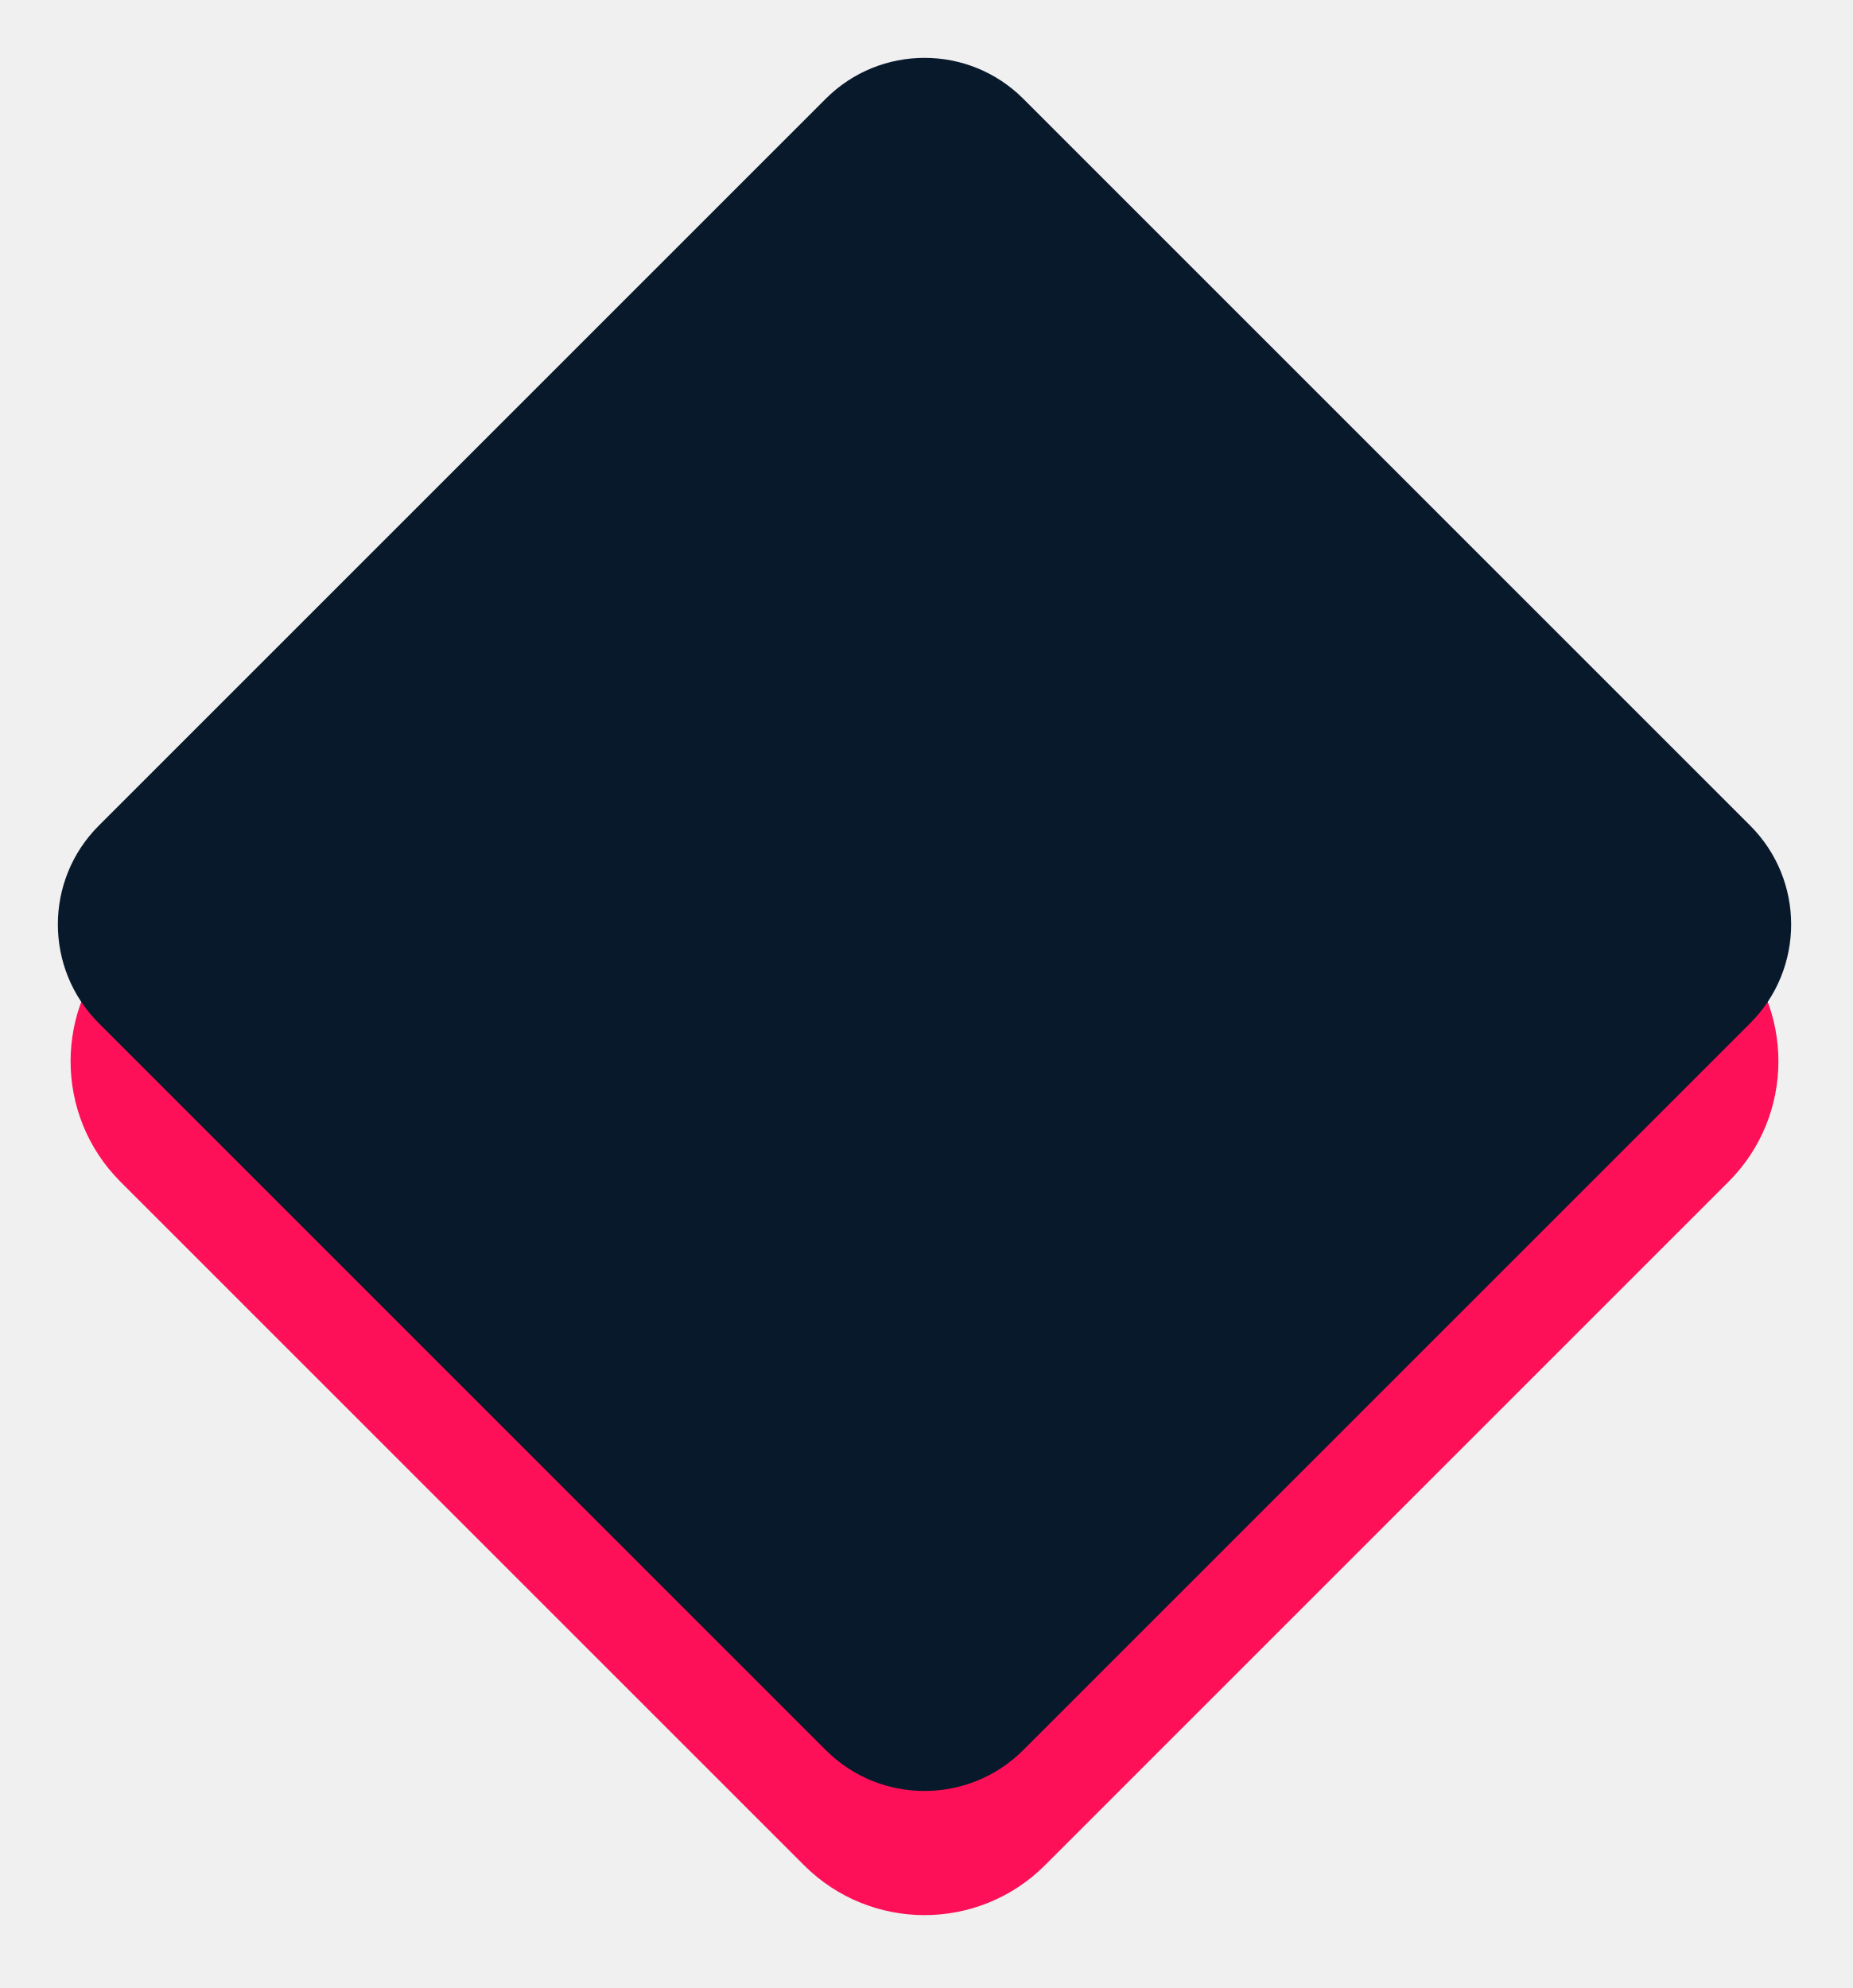
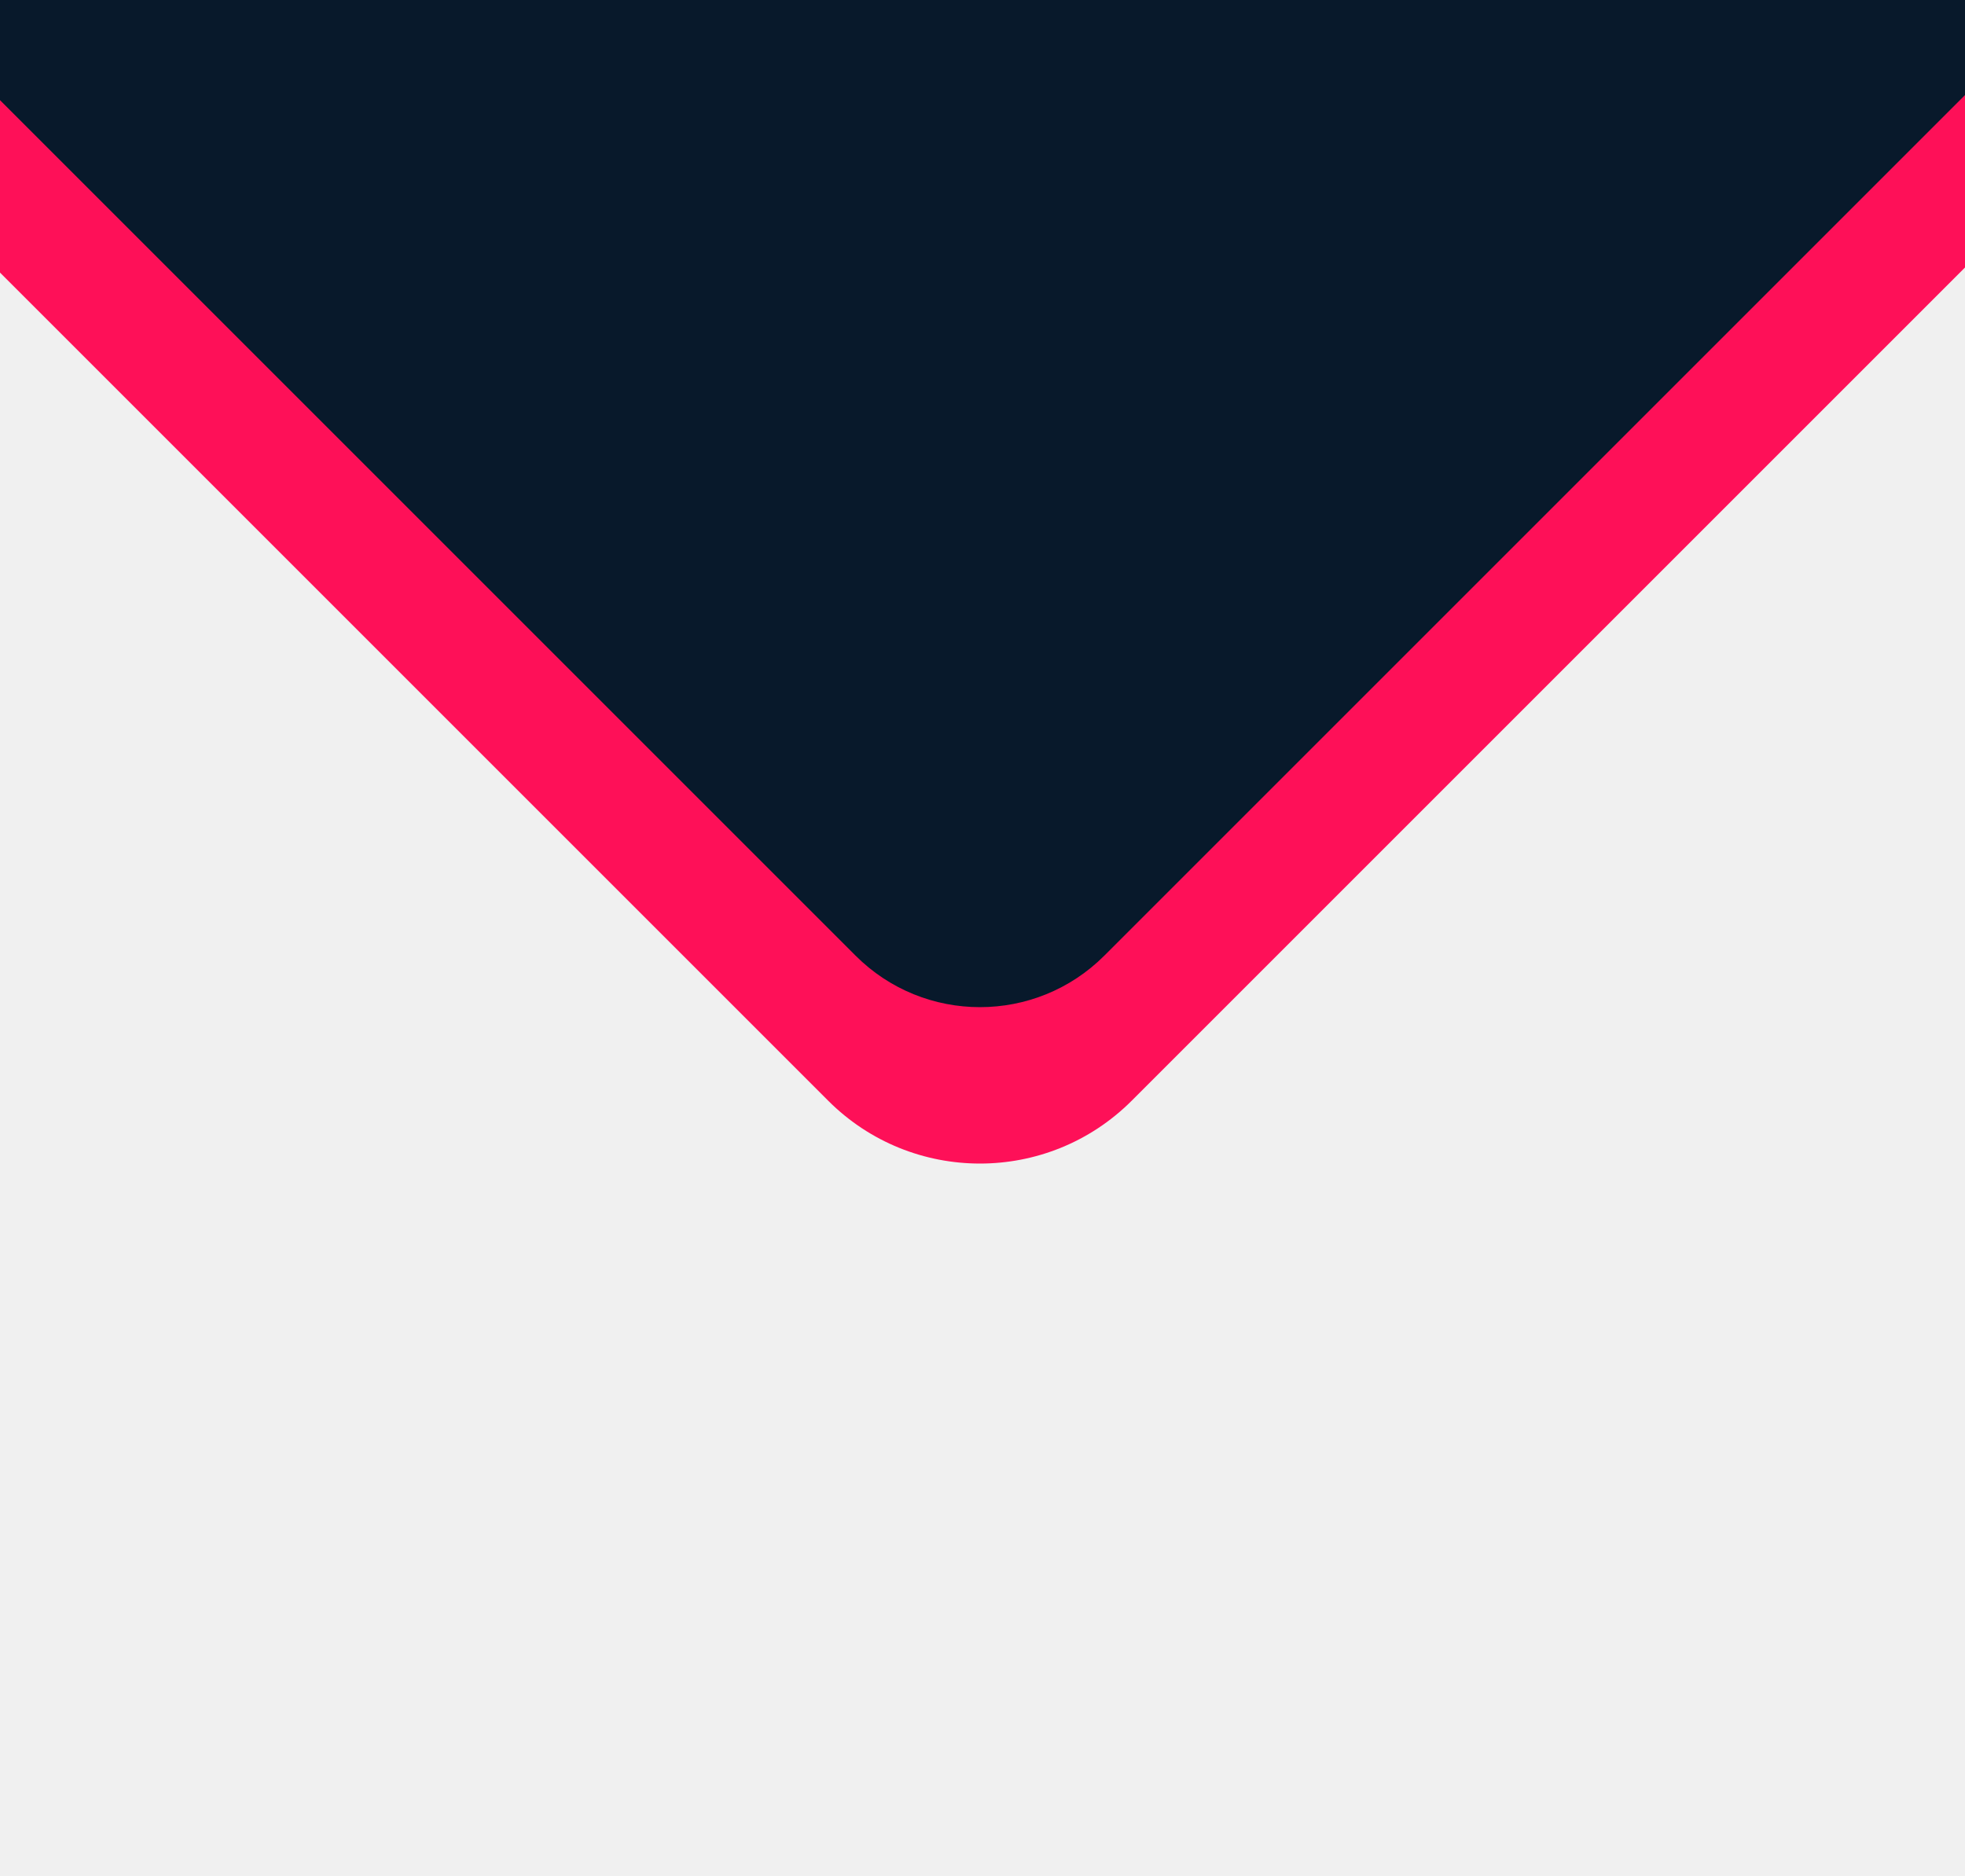
- <svg xmlns="http://www.w3.org/2000/svg" width="423" height="454" viewBox="0 0 423 454" fill="none">
-   <rect y="242.367" width="298.552" height="298.552" rx="38.914" transform="rotate(-45 0 242.367)" fill="#FE1058" />
-   <rect y="211.109" width="298.552" height="298.552" rx="31.897" transform="rotate(-45 0 211.109)" fill="#08192B" />
+ <svg xmlns="http://www.w3.org/2000/svg" width="373" height="356" viewBox="0 0 373 356" fill="none">
+   <mask id="mask0_633_9741" style="mask-type:alpha" maskUnits="userSpaceOnUse" x="0" y="0" width="373" height="356">
+     <path d="M373 0H0V356H373V0Z" fill="white" />
+   </mask>
+   <g mask="url(#mask0_633_9741)">
+     <path d="M157.208 -175.458L-6.192 -12.058C-22.102 3.852 -22.102 29.648 -6.192 45.558L157.208 208.958C173.118 224.868 198.913 224.868 214.823 208.958L378.223 45.558C394.133 29.648 394.133 3.852 378.223 -12.058L214.823 -175.458C198.913 -191.368 173.118 -191.368 157.208 -175.458Z" fill="#FE1058" />
+     <path d="M162.403 -213.387L-11.387 -39.597C-24.428 -26.556 -24.428 -5.413 -11.387 7.628L162.403 181.418C175.444 194.459 196.587 194.459 209.628 181.418L383.418 7.628C396.459 -5.413 396.459 -26.556 383.418 -39.597L209.628 -213.387C196.587 -226.428 175.444 -226.428 162.403 -213.387Z" fill="#08192B" />
+   </g>
</svg>
